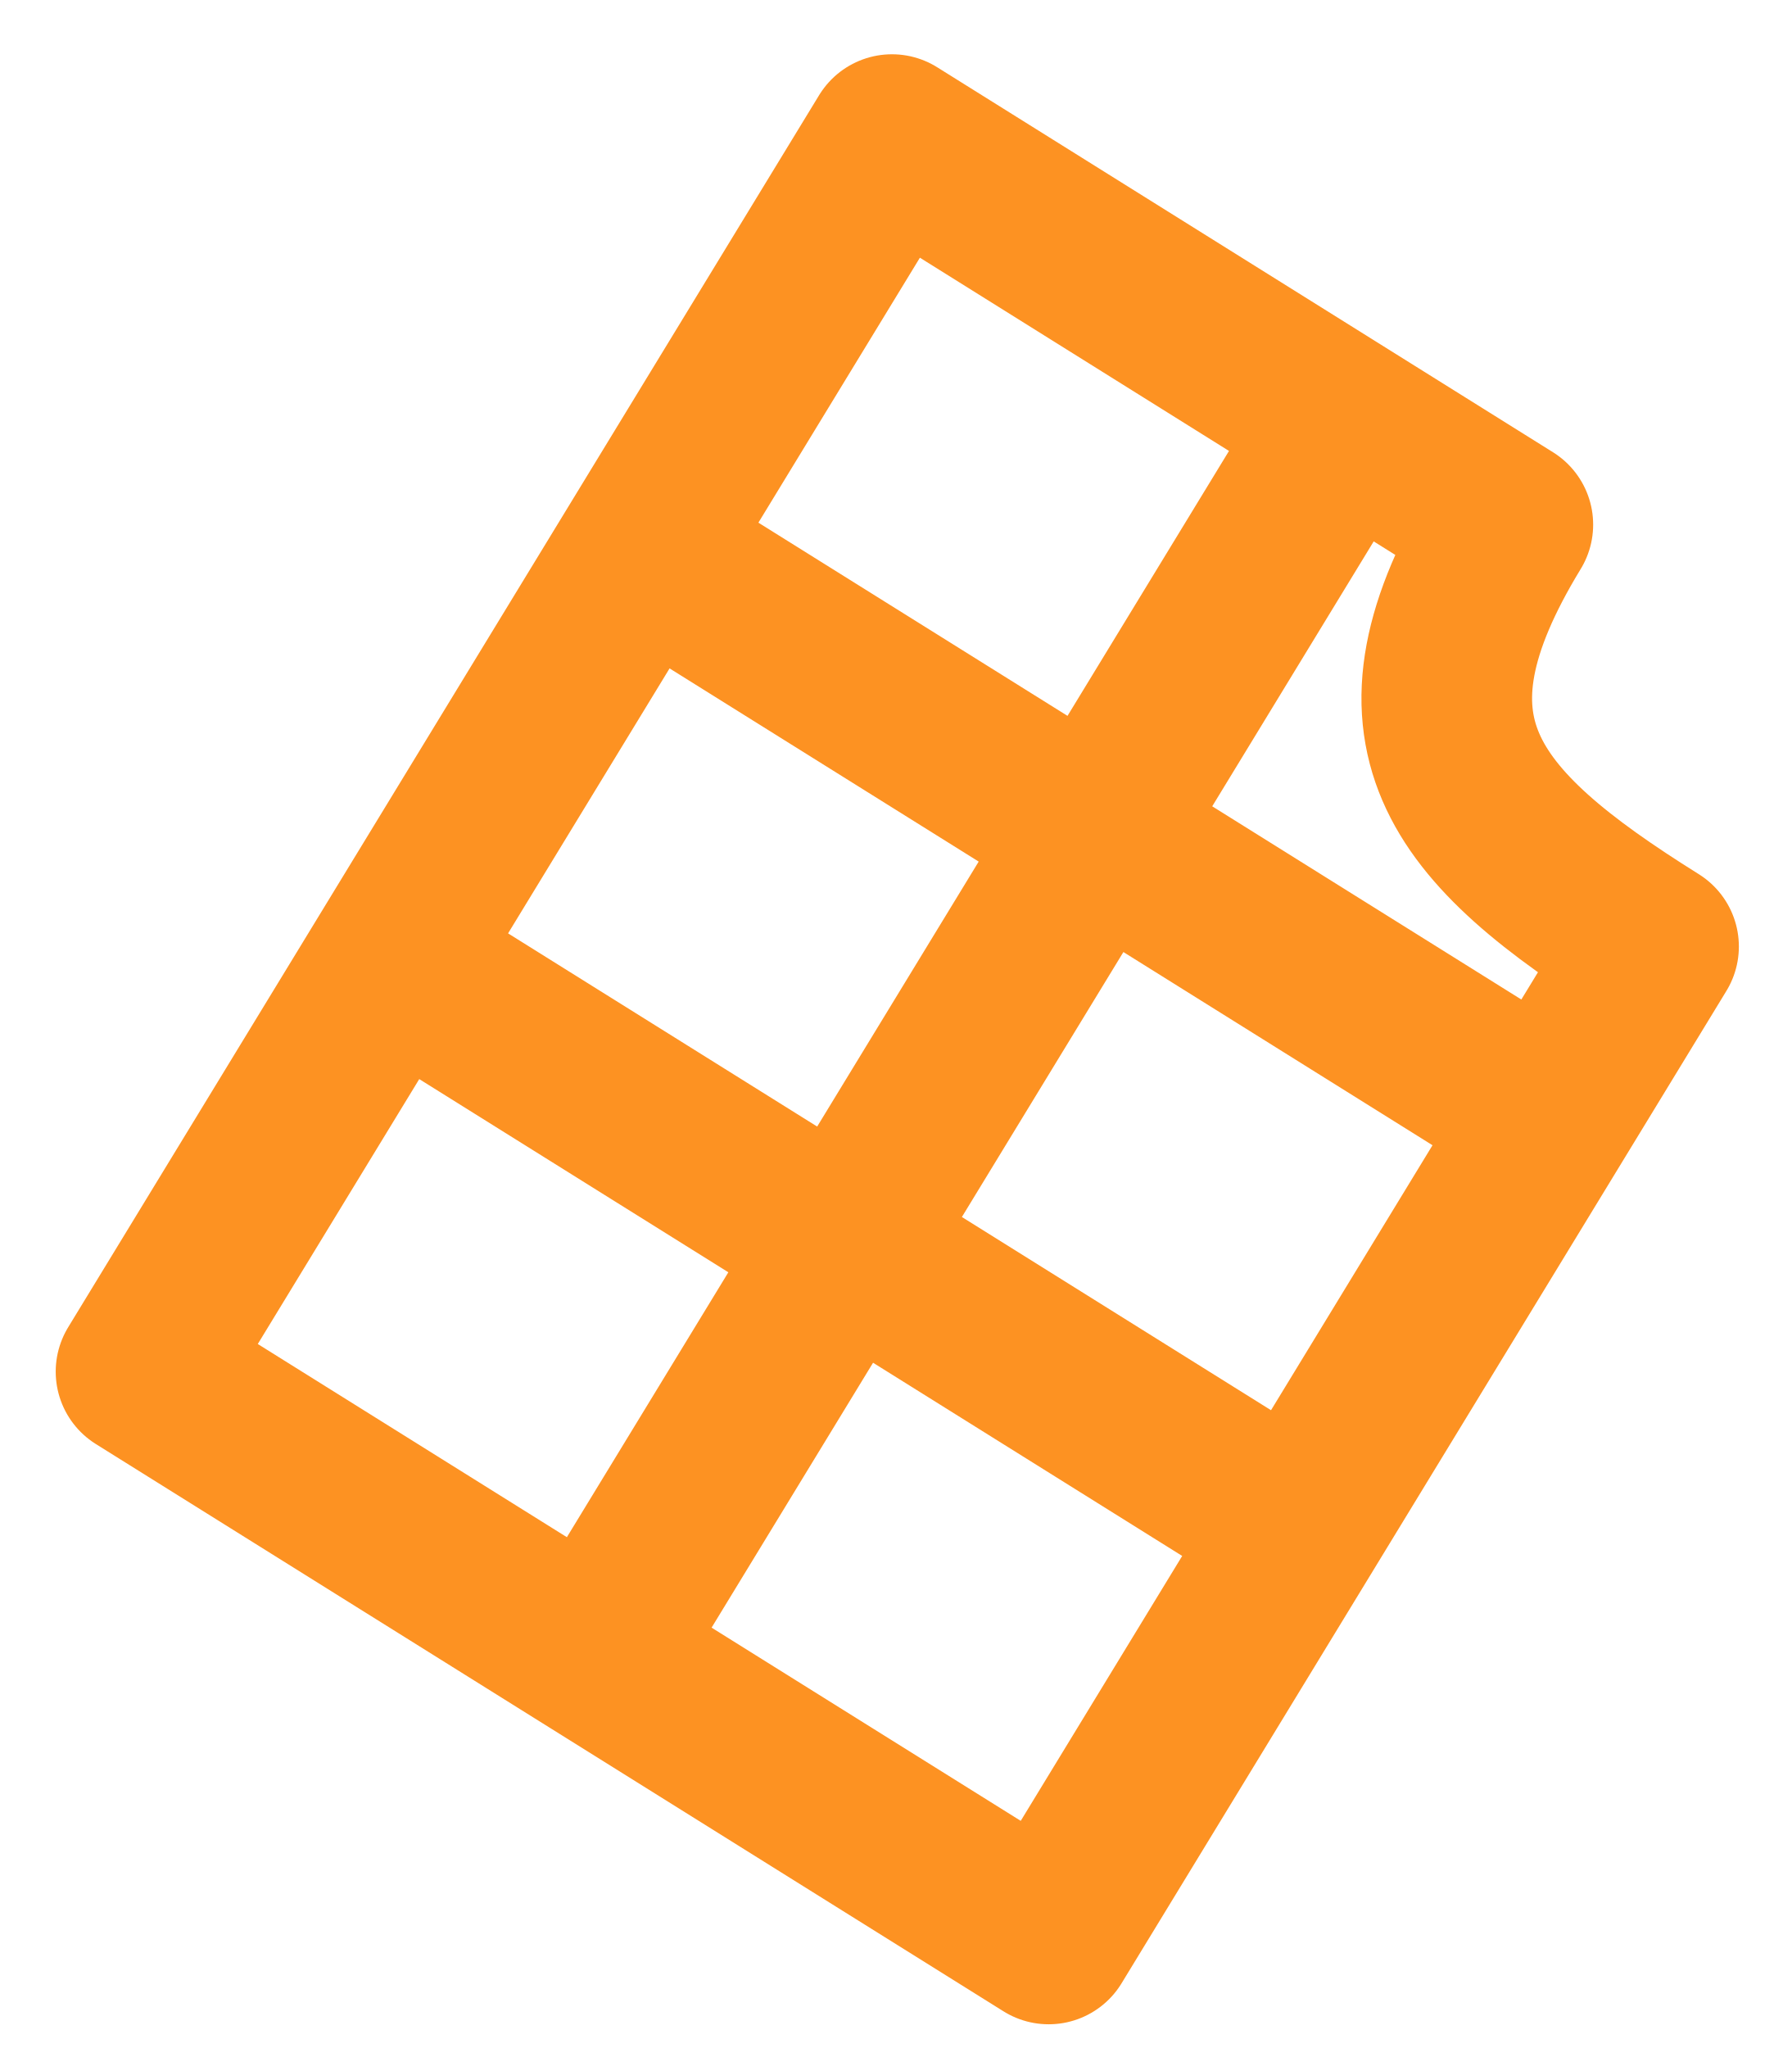
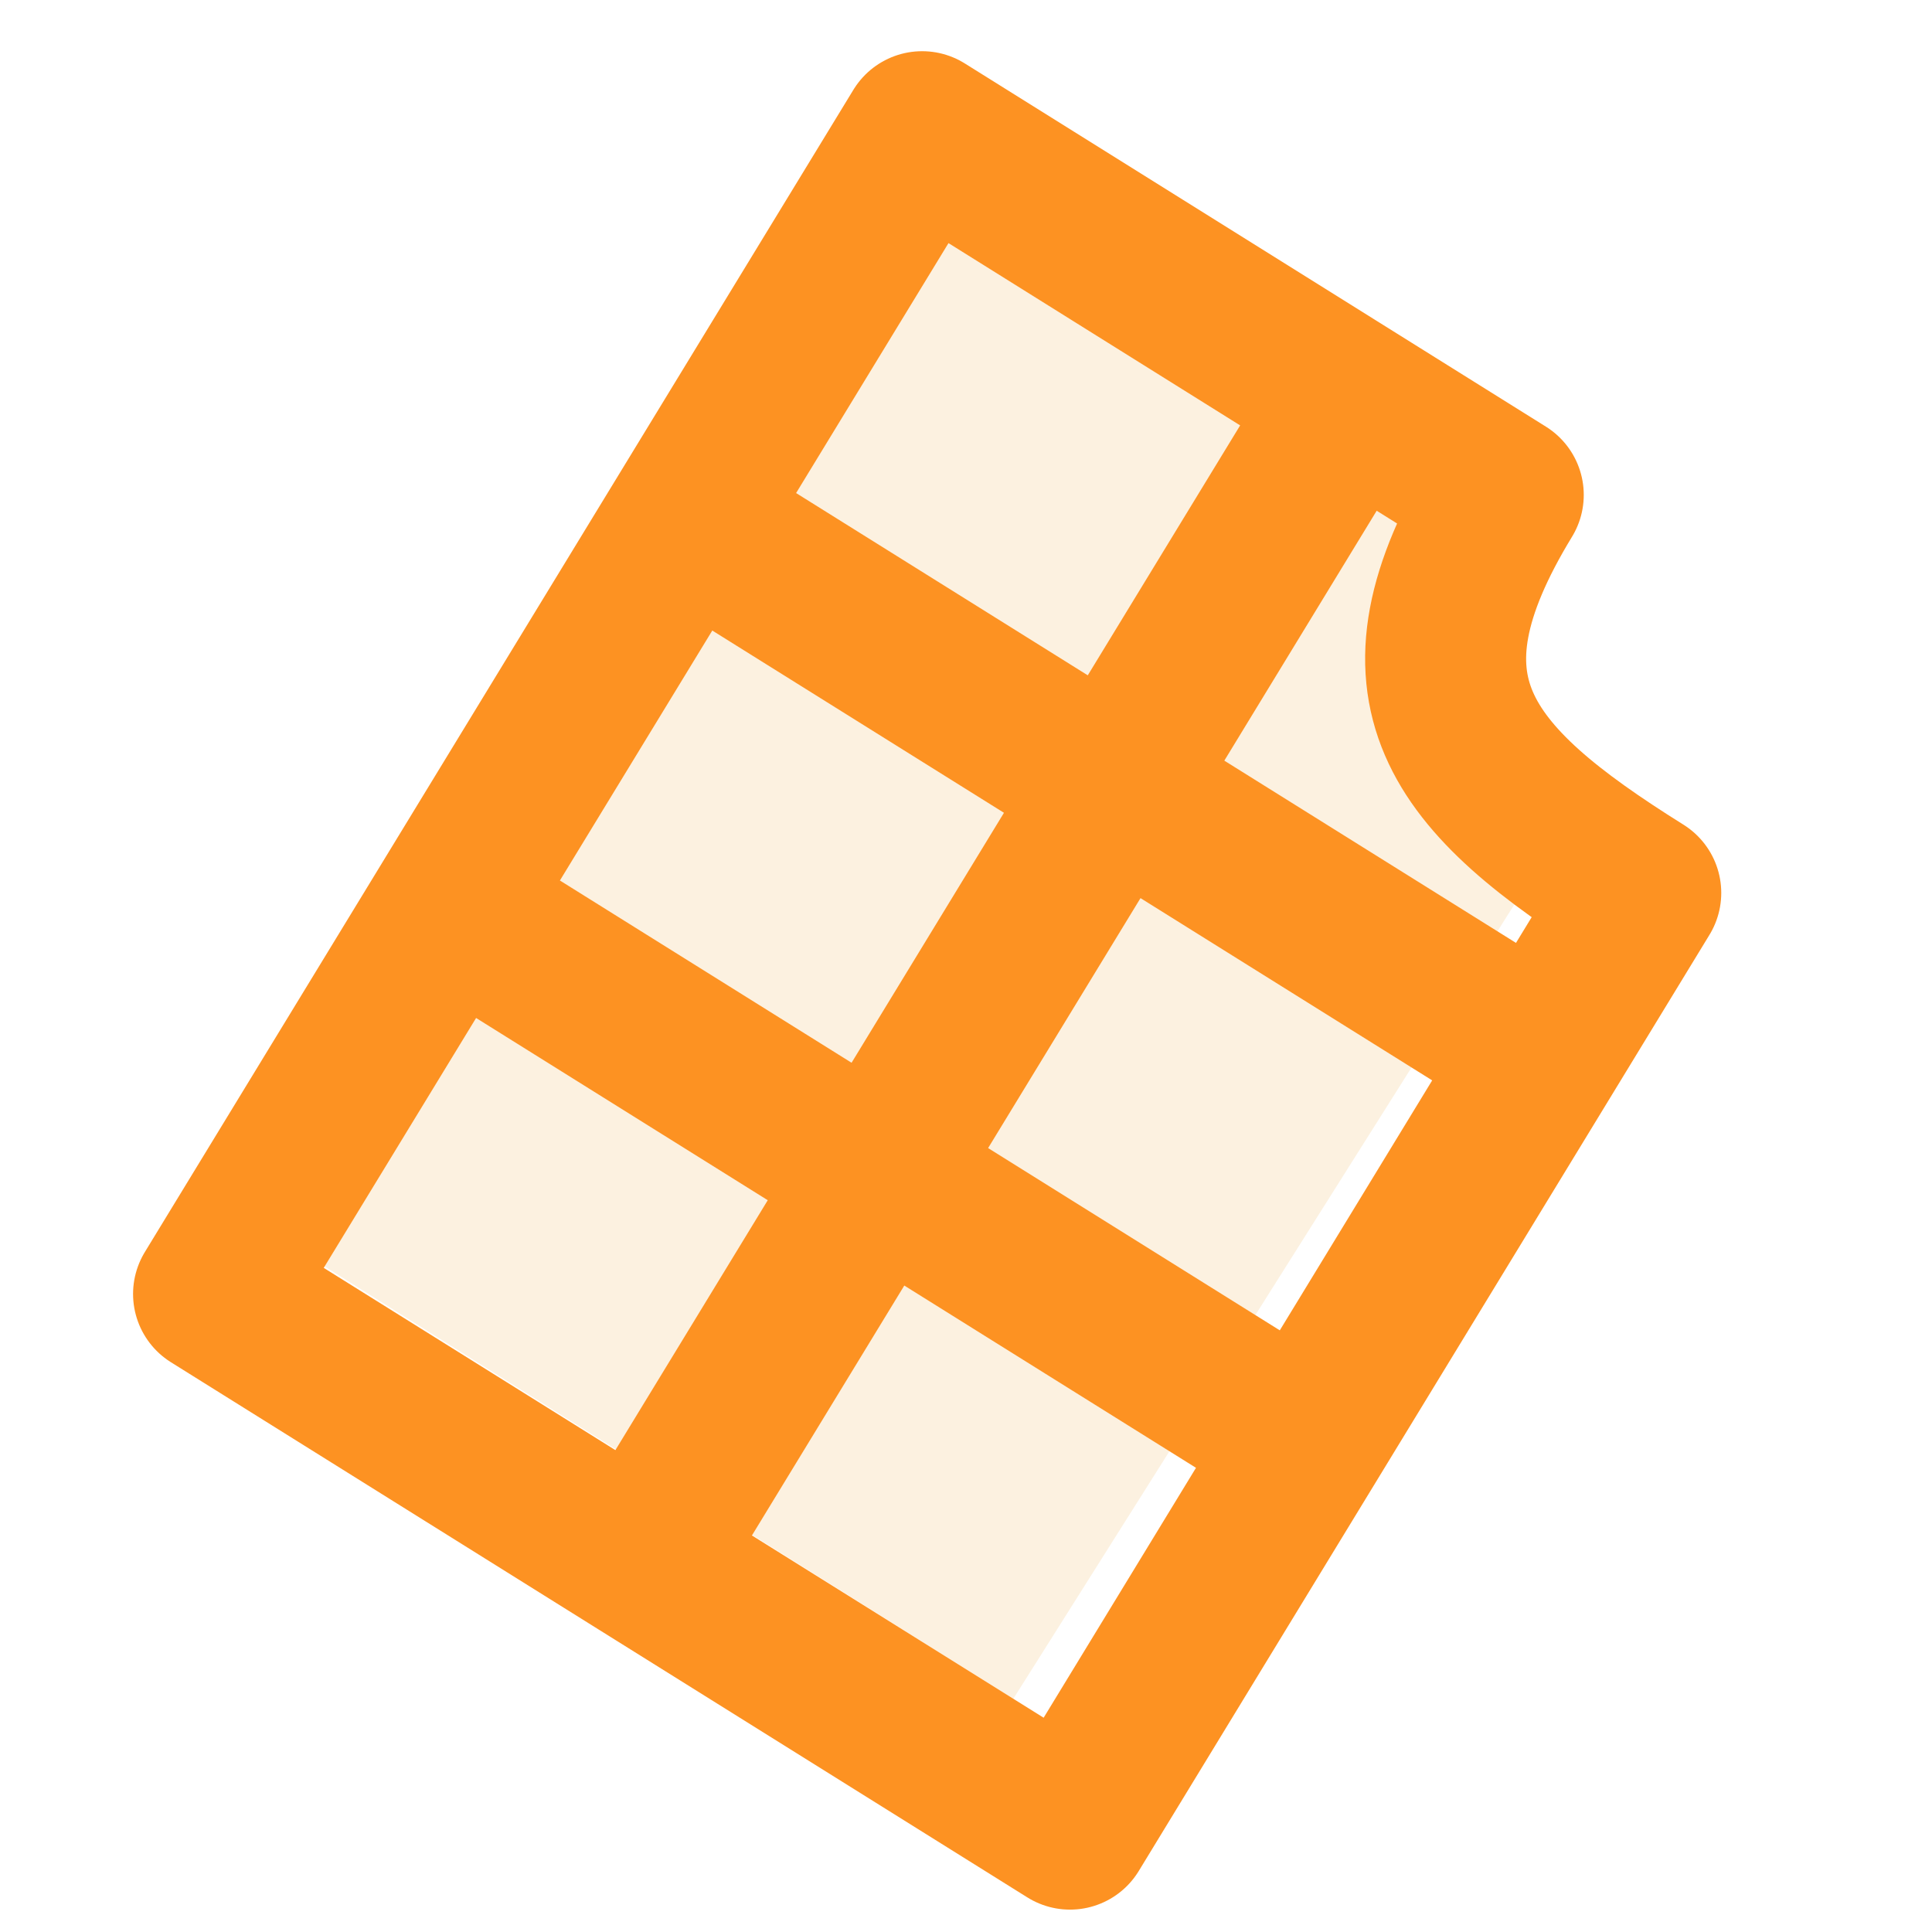
- <svg xmlns="http://www.w3.org/2000/svg" width="21" height="24" viewBox="0 0 21 24" fill="none">
-   <path d="M15.226 17.91L4.587 11.262M7.521 6.449L18.16 13.097M6.972 19.398L15.774 4.961M19.382 11.092C17.102 9.667 16.207 8.554 17.674 6.148L10.455 1.636L1.653 16.074L12.292 22.722L19.382 11.092Z" stroke="#FD9222" stroke-width="2" stroke-linecap="round" stroke-linejoin="round" />
+ <svg xmlns="http://www.w3.org/2000/svg" width="24" height="24" viewBox="0 0 24 24" fill="none">
+   <path d="M2.958 15.057L11.04 1.989L11.521 1.483L17.697 5.601L17.74 8.087L19.247 10.546L12.587 21.104L2.958 15.057Z" fill="#FCF1E0" />
+   <path d="M16.226 17.91L5.587 11.262M8.521 6.449L19.16 13.097M7.972 19.398L16.774 4.961M20.382 11.092C18.102 9.667 17.207 8.554 18.674 6.148L11.455 1.636L2.653 16.074L13.292 22.722L20.382 11.092Z" stroke="#FD9222" stroke-width="2" stroke-linecap="round" stroke-linejoin="round" />
</svg>
